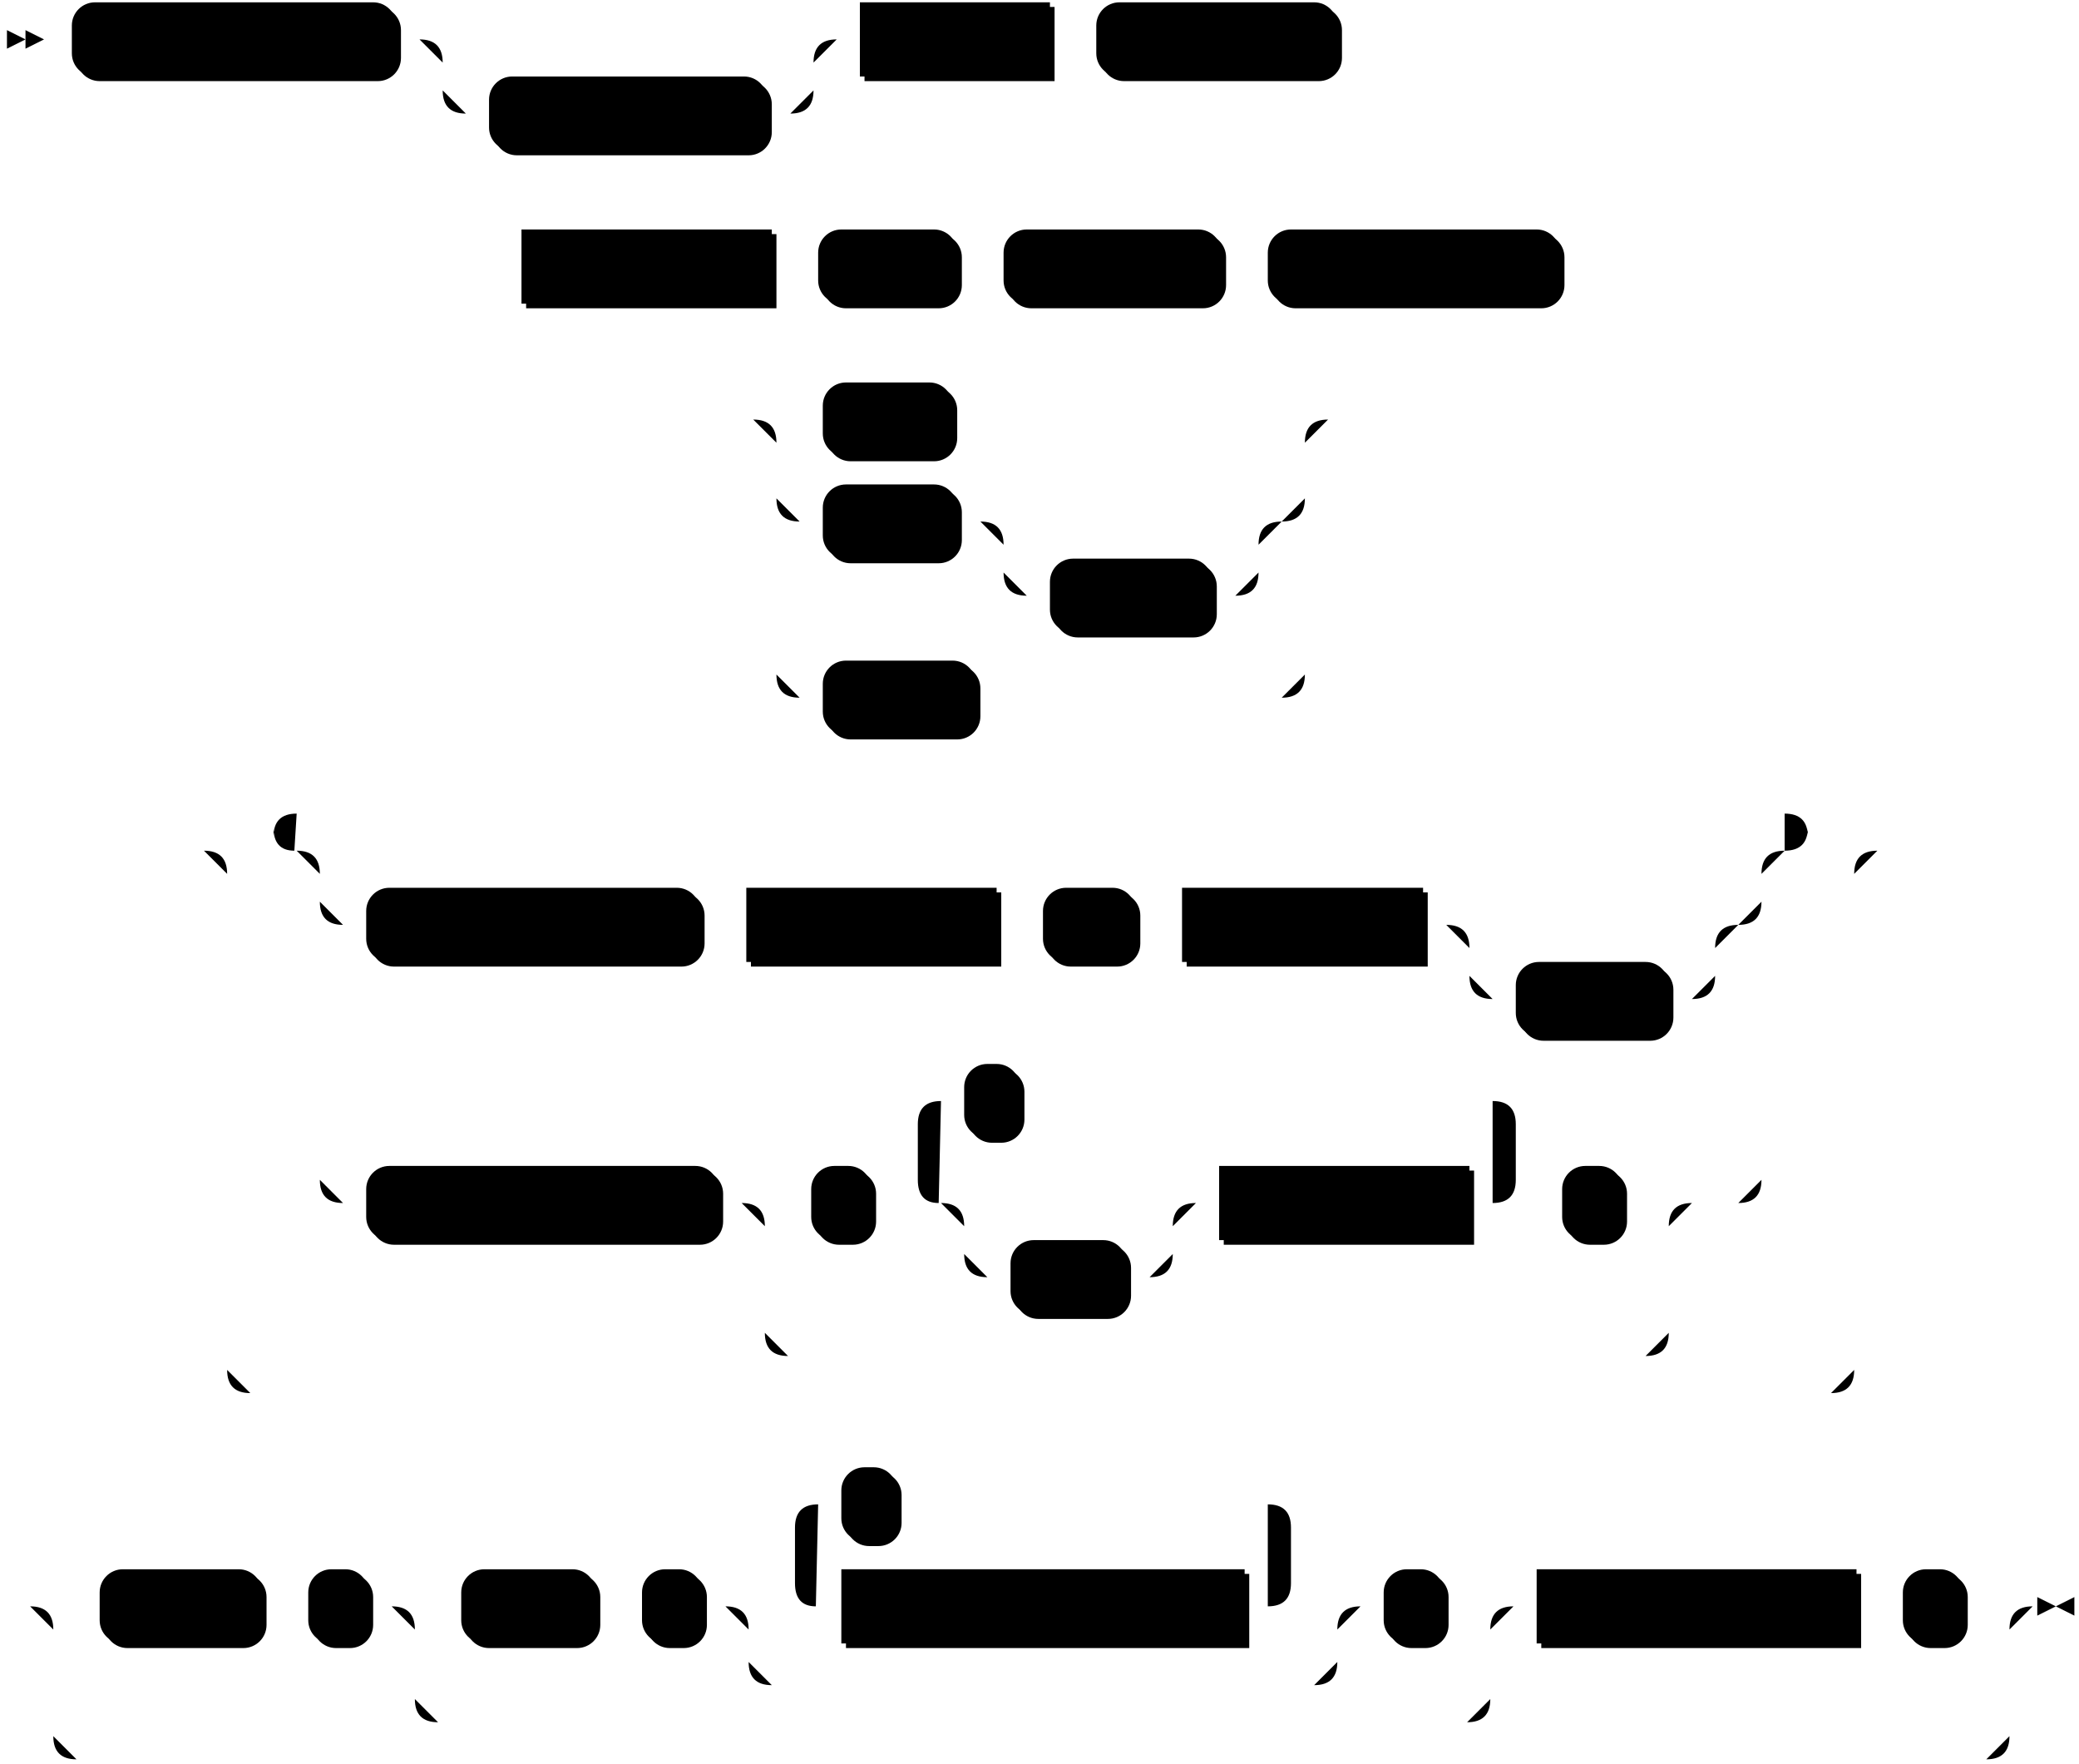
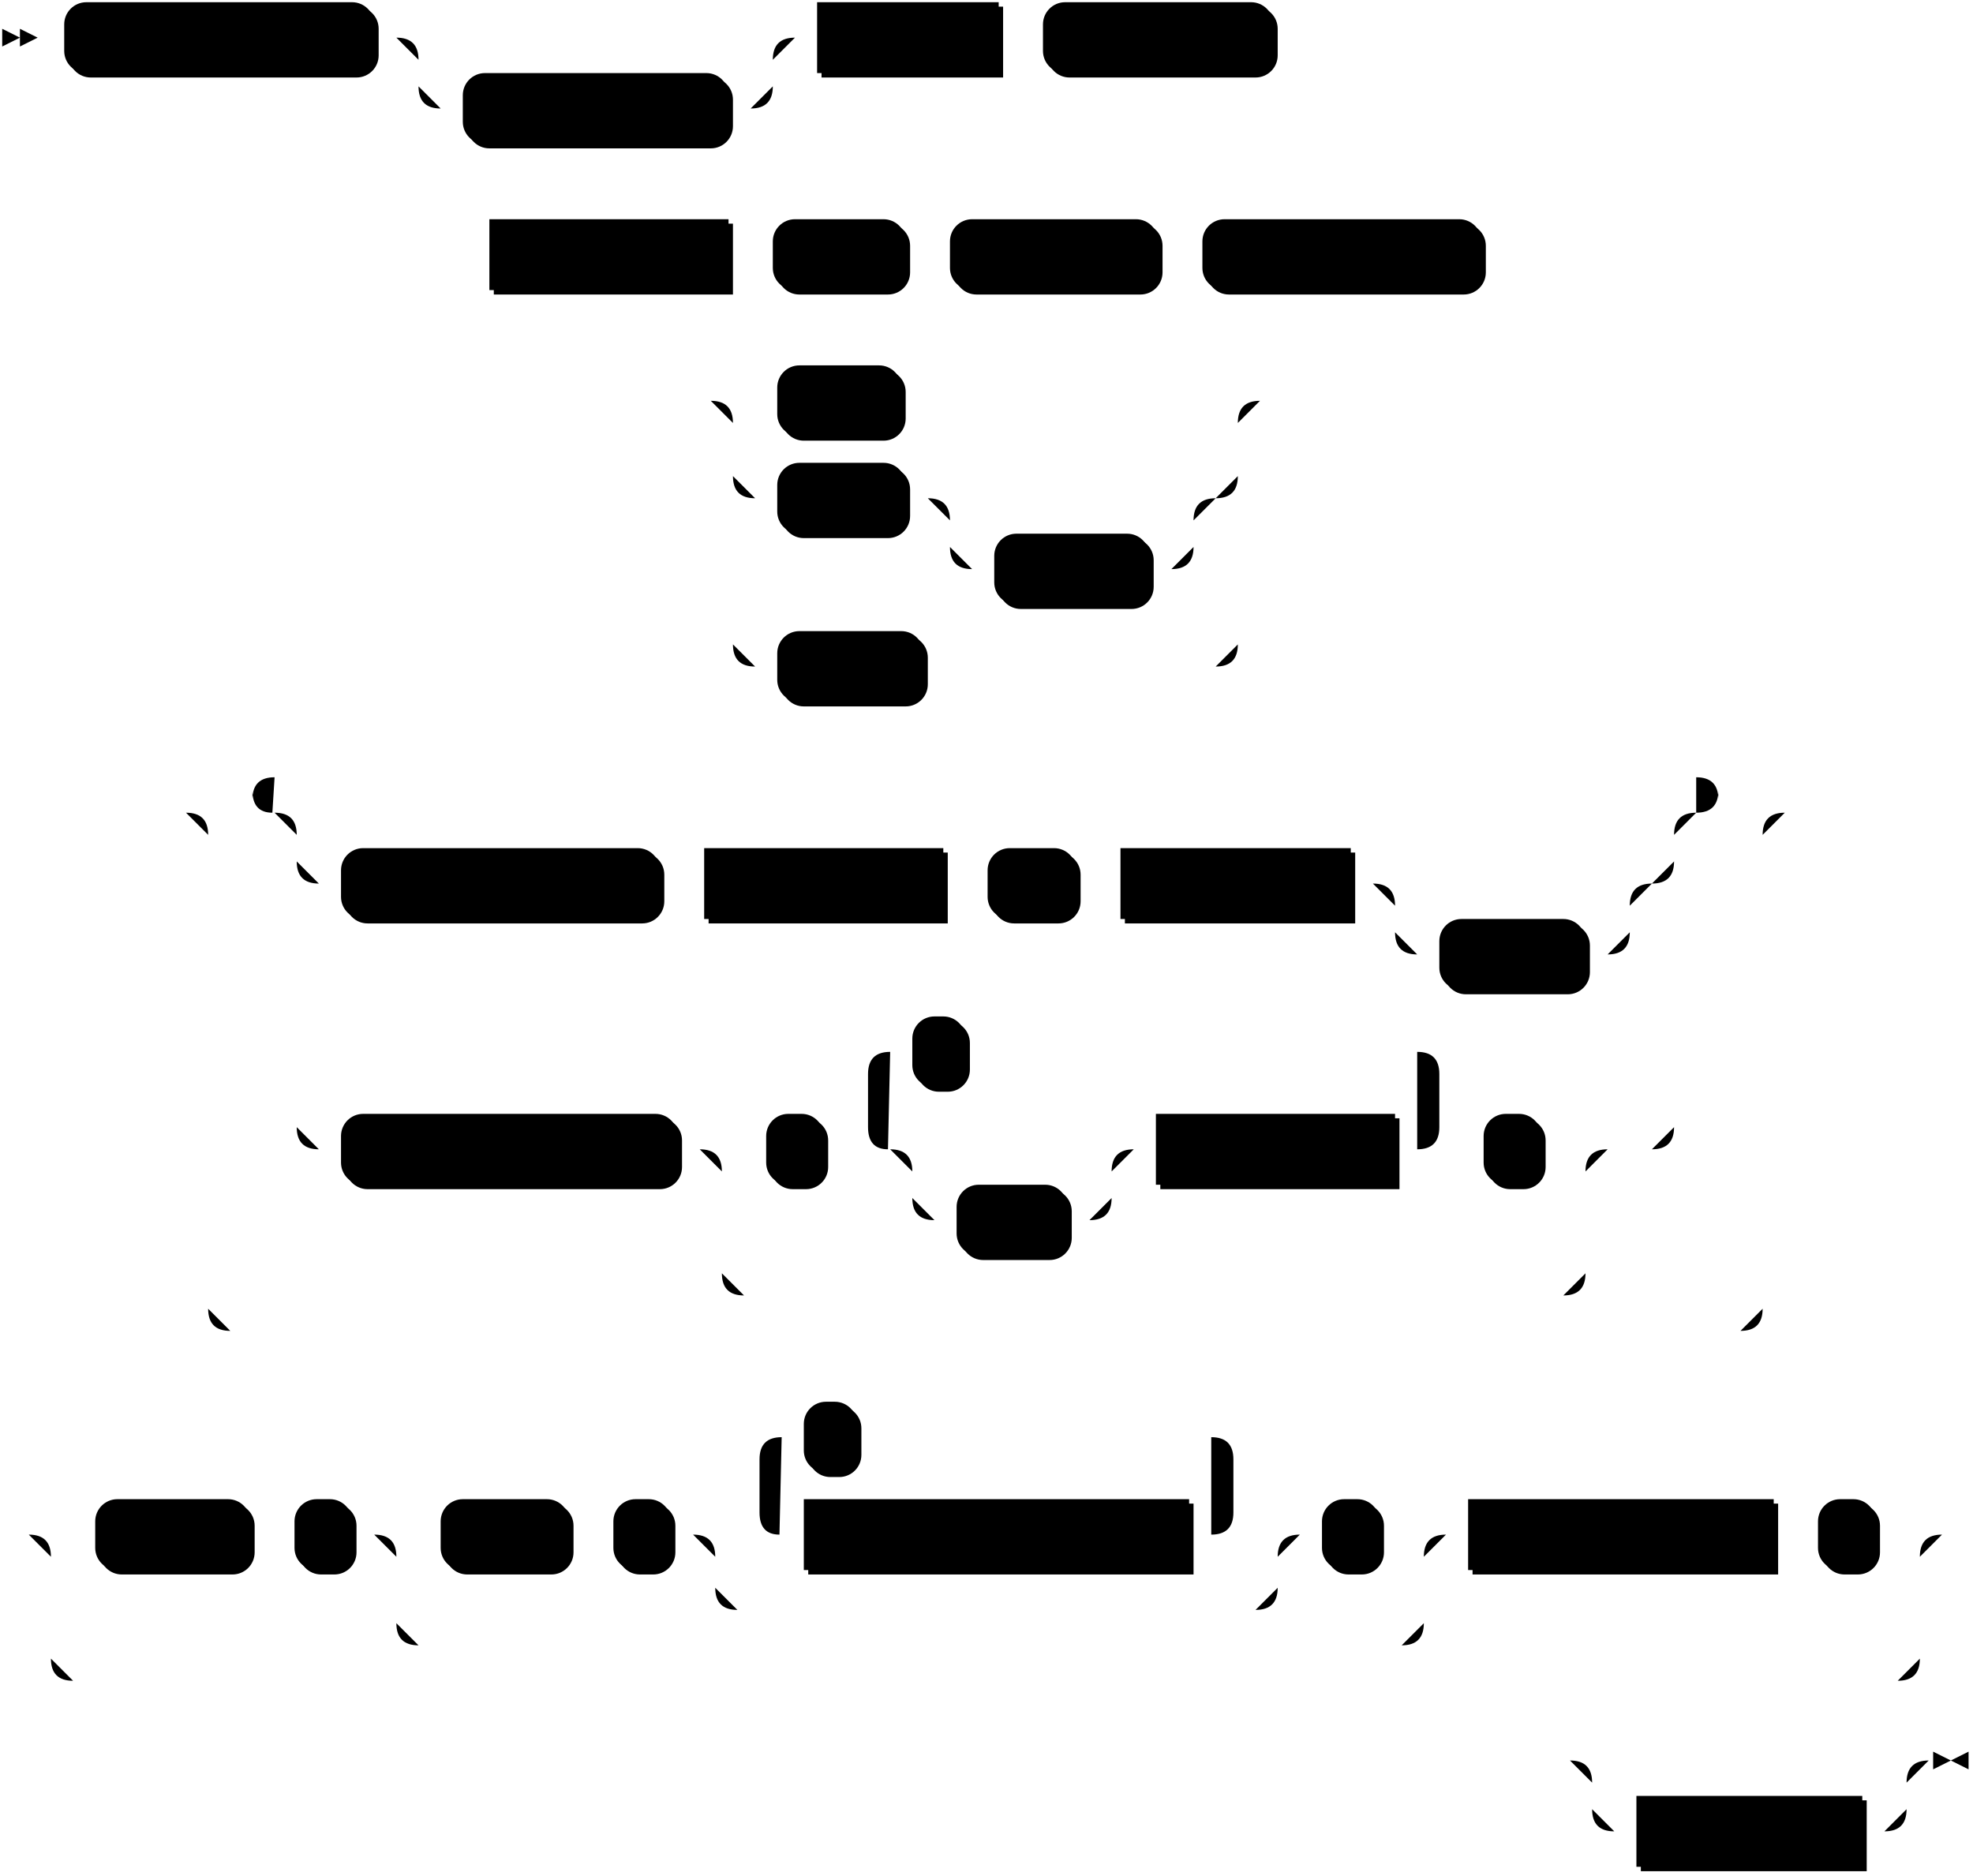
- <svg xmlns="http://www.w3.org/2000/svg" width="897" height="761">
-   <polygon points="11 17 3 13 3 21" />
-   <polygon points="19 17 11 13 11 21" />
-   <rect x="33" y="3" width="140" height="32" rx="10" />
-   <rect x="31" y="1" width="140" height="32" class="terminal" rx="10" />
-   <text class="terminal" x="41" y="21">CREATE SOURCE</text>
-   <rect x="213" y="35" width="120" height="32" rx="10" />
-   <rect x="211" y="33" width="120" height="32" class="terminal" rx="10" />
-   <text class="terminal" x="221" y="53">IF NOT EXISTS</text>
-   <rect x="373" y="3" width="82" height="32" />
-   <rect x="371" y="1" width="82" height="32" class="nonterminal" />
-   <text class="nonterminal" x="381" y="21">src_name</text>
-   <rect x="475" y="3" width="104" height="32" rx="10" />
-   <rect x="473" y="1" width="104" height="32" class="terminal" rx="10" />
-   <text class="terminal" x="483" y="21">IN CLUSTER</text>
-   <rect x="227" y="101" width="108" height="32" />
-   <rect x="225" y="99" width="108" height="32" class="nonterminal" />
-   <text class="nonterminal" x="235" y="119">cluster_name</text>
-   <rect x="355" y="101" width="60" height="32" rx="10" />
-   <rect x="353" y="99" width="60" height="32" class="terminal" rx="10" />
-   <text class="terminal" x="363" y="119">FROM</text>
-   <rect x="435" y="101" width="94" height="32" rx="10" />
-   <rect x="433" y="99" width="94" height="32" class="terminal" rx="10" />
-   <text class="terminal" x="443" y="119">WEBHOOK</text>
-   <rect x="549" y="101" width="126" height="32" rx="10" />
-   <rect x="547" y="99" width="126" height="32" class="terminal" rx="10" />
-   <text class="terminal" x="557" y="119">BODY FORMAT</text>
-   <rect x="357" y="167" width="56" height="32" rx="10" />
-   <rect x="355" y="165" width="56" height="32" class="terminal" rx="10" />
-   <text class="terminal" x="365" y="185">TEXT</text>
-   <rect x="357" y="211" width="58" height="32" rx="10" />
-   <rect x="355" y="209" width="58" height="32" class="terminal" rx="10" />
-   <text class="terminal" x="365" y="229">JSON</text>
-   <rect x="455" y="243" width="70" height="32" rx="10" />
-   <rect x="453" y="241" width="70" height="32" class="terminal" rx="10" />
-   <text class="terminal" x="463" y="261">ARRAY</text>
-   <rect x="357" y="287" width="66" height="32" rx="10" />
-   <rect x="355" y="285" width="66" height="32" class="terminal" rx="10" />
-   <text class="terminal" x="365" y="305">BYTES</text>
-   <rect x="160" y="385" width="144" height="32" rx="10" />
-   <rect x="158" y="383" width="144" height="32" class="terminal" rx="10" />
-   <text class="terminal" x="168" y="403">INCLUDE HEADER</text>
-   <rect x="324" y="385" width="108" height="32" />
-   <rect x="322" y="383" width="108" height="32" class="nonterminal" />
-   <text class="nonterminal" x="332" y="403">header_name</text>
-   <rect x="452" y="385" width="40" height="32" rx="10" />
-   <rect x="450" y="383" width="40" height="32" class="terminal" rx="10" />
-   <text class="terminal" x="460" y="403">AS</text>
-   <rect x="512" y="385" width="104" height="32" />
-   <rect x="510" y="383" width="104" height="32" class="nonterminal" />
-   <text class="nonterminal" x="520" y="403">column_alias</text>
-   <rect x="656" y="417" width="66" height="32" rx="10" />
-   <rect x="654" y="415" width="66" height="32" class="terminal" rx="10" />
-   <text class="terminal" x="664" y="435">BYTES</text>
-   <rect x="160" y="505" width="152" height="32" rx="10" />
-   <rect x="158" y="503" width="152" height="32" class="terminal" rx="10" />
-   <text class="terminal" x="168" y="523">INCLUDE HEADERS</text>
-   <rect x="352" y="505" width="26" height="32" rx="10" />
-   <rect x="350" y="503" width="26" height="32" class="terminal" rx="10" />
-   <text class="terminal" x="360" y="523">(</text>
-   <rect x="438" y="537" width="50" height="32" rx="10" />
-   <rect x="436" y="535" width="50" height="32" class="terminal" rx="10" />
-   <text class="terminal" x="446" y="555">NOT</text>
-   <rect x="528" y="505" width="108" height="32" />
-   <rect x="526" y="503" width="108" height="32" class="nonterminal" />
-   <text class="nonterminal" x="536" y="523">header_name</text>
-   <rect x="418" y="461" width="24" height="32" rx="10" />
-   <rect x="416" y="459" width="24" height="32" class="terminal" rx="10" />
-   <text class="terminal" x="426" y="479">,</text>
-   <rect x="676" y="505" width="26" height="32" rx="10" />
-   <rect x="674" y="503" width="26" height="32" class="terminal" rx="10" />
-   <text class="terminal" x="684" y="523">)</text>
+ <svg xmlns="http://www.w3.org/2000/svg" width="891" height="847">
+   <polygon points="9 17 1 13 1 21" />
+   <polygon points="17 17 9 13 9 21" />
+   <rect x="31" y="3" width="140" height="32" rx="10" />
+   <rect x="29" y="1" width="140" height="32" class="terminal" rx="10" />
+   <text class="terminal" x="39" y="21">CREATE SOURCE</text>
+   <rect x="211" y="35" width="120" height="32" rx="10" />
+   <rect x="209" y="33" width="120" height="32" class="terminal" rx="10" />
+   <text class="terminal" x="219" y="53">IF NOT EXISTS</text>
+   <rect x="371" y="3" width="82" height="32" />
+   <rect x="369" y="1" width="82" height="32" class="nonterminal" />
+   <text class="nonterminal" x="379" y="21">src_name</text>
+   <rect x="473" y="3" width="104" height="32" rx="10" />
+   <rect x="471" y="1" width="104" height="32" class="terminal" rx="10" />
+   <text class="terminal" x="481" y="21">IN CLUSTER</text>
+   <rect x="223" y="101" width="108" height="32" />
+   <rect x="221" y="99" width="108" height="32" class="nonterminal" />
+   <text class="nonterminal" x="231" y="119">cluster_name</text>
+   <rect x="351" y="101" width="60" height="32" rx="10" />
+   <rect x="349" y="99" width="60" height="32" class="terminal" rx="10" />
+   <text class="terminal" x="359" y="119">FROM</text>
+   <rect x="431" y="101" width="94" height="32" rx="10" />
+   <rect x="429" y="99" width="94" height="32" class="terminal" rx="10" />
+   <text class="terminal" x="439" y="119">WEBHOOK</text>
+   <rect x="545" y="101" width="126" height="32" rx="10" />
+   <rect x="543" y="99" width="126" height="32" class="terminal" rx="10" />
+   <text class="terminal" x="553" y="119">BODY FORMAT</text>
+   <rect x="353" y="167" width="56" height="32" rx="10" />
+   <rect x="351" y="165" width="56" height="32" class="terminal" rx="10" />
+   <text class="terminal" x="361" y="185">TEXT</text>
+   <rect x="353" y="211" width="58" height="32" rx="10" />
+   <rect x="351" y="209" width="58" height="32" class="terminal" rx="10" />
+   <text class="terminal" x="361" y="229">JSON</text>
+   <rect x="451" y="243" width="70" height="32" rx="10" />
+   <rect x="449" y="241" width="70" height="32" class="terminal" rx="10" />
+   <text class="terminal" x="459" y="261">ARRAY</text>
+   <rect x="353" y="287" width="66" height="32" rx="10" />
+   <rect x="351" y="285" width="66" height="32" class="terminal" rx="10" />
+   <text class="terminal" x="361" y="305">BYTES</text>
+   <rect x="156" y="385" width="144" height="32" rx="10" />
+   <rect x="154" y="383" width="144" height="32" class="terminal" rx="10" />
+   <text class="terminal" x="164" y="403">INCLUDE HEADER</text>
+   <rect x="320" y="385" width="108" height="32" />
+   <rect x="318" y="383" width="108" height="32" class="nonterminal" />
+   <text class="nonterminal" x="328" y="403">header_name</text>
+   <rect x="448" y="385" width="40" height="32" rx="10" />
+   <rect x="446" y="383" width="40" height="32" class="terminal" rx="10" />
+   <text class="terminal" x="456" y="403">AS</text>
+   <rect x="508" y="385" width="104" height="32" />
+   <rect x="506" y="383" width="104" height="32" class="nonterminal" />
+   <text class="nonterminal" x="516" y="403">column_alias</text>
+   <rect x="652" y="417" width="66" height="32" rx="10" />
+   <rect x="650" y="415" width="66" height="32" class="terminal" rx="10" />
+   <text class="terminal" x="660" y="435">BYTES</text>
+   <rect x="156" y="505" width="152" height="32" rx="10" />
+   <rect x="154" y="503" width="152" height="32" class="terminal" rx="10" />
+   <text class="terminal" x="164" y="523">INCLUDE HEADERS</text>
+   <rect x="348" y="505" width="26" height="32" rx="10" />
+   <rect x="346" y="503" width="26" height="32" class="terminal" rx="10" />
+   <text class="terminal" x="356" y="523">(</text>
+   <rect x="434" y="537" width="50" height="32" rx="10" />
+   <rect x="432" y="535" width="50" height="32" class="terminal" rx="10" />
+   <text class="terminal" x="442" y="555">NOT</text>
+   <rect x="524" y="505" width="108" height="32" />
+   <rect x="522" y="503" width="108" height="32" class="nonterminal" />
+   <text class="nonterminal" x="532" y="523">header_name</text>
+   <rect x="414" y="461" width="24" height="32" rx="10" />
+   <rect x="412" y="459" width="24" height="32" class="terminal" rx="10" />
+   <text class="terminal" x="422" y="479">,</text>
+   <rect x="672" y="505" width="26" height="32" rx="10" />
+   <rect x="670" y="503" width="26" height="32" class="terminal" rx="10" />
+   <text class="terminal" x="680" y="523">)</text>
  <rect x="45" y="679" width="70" height="32" rx="10" />
  <rect x="43" y="677" width="70" height="32" class="terminal" rx="10" />
  <text class="terminal" x="53" y="697">CHECK</text>
  <rect x="135" y="679" width="26" height="32" rx="10" />
  <rect x="133" y="677" width="26" height="32" class="terminal" rx="10" />
  <text class="terminal" x="143" y="697">(</text>
  <rect x="201" y="679" width="58" height="32" rx="10" />
  <rect x="199" y="677" width="58" height="32" class="terminal" rx="10" />
  <text class="terminal" x="209" y="697">WITH</text>
  <rect x="279" y="679" width="26" height="32" rx="10" />
  <rect x="277" y="677" width="26" height="32" class="terminal" rx="10" />
  <text class="terminal" x="287" y="697">(</text>
  <rect x="365" y="679" width="174" height="32" />
  <rect x="363" y="677" width="174" height="32" class="nonterminal" />
  <text class="nonterminal" x="373" y="697">webhook_check_option</text>
  <rect x="365" y="635" width="24" height="32" rx="10" />
  <rect x="363" y="633" width="24" height="32" class="terminal" rx="10" />
  <text class="terminal" x="373" y="653">,</text>
  <rect x="599" y="679" width="26" height="32" rx="10" />
  <rect x="597" y="677" width="26" height="32" class="terminal" rx="10" />
  <text class="terminal" x="607" y="697">)</text>
  <rect x="665" y="679" width="138" height="32" />
  <rect x="663" y="677" width="138" height="32" class="nonterminal" />
  <text class="nonterminal" x="673" y="697">check_expression</text>
  <rect x="823" y="679" width="26" height="32" rx="10" />
  <rect x="821" y="677" width="26" height="32" class="terminal" rx="10" />
  <text class="terminal" x="831" y="697">)</text>
-   <path class="line" d="m19 17 h2 m0 0 h10 m140 0 h10 m20 0 h10 m0 0 h130 m-160 0 h20 m140 0 h20 m-180 0 q10 0 10 10 m160 0 q0 -10 10 -10 m-170 10 v12 m160 0 v-12 m-160 12 q0 10 10 10 m140 0 q10 0 10 -10 m-150 10 h10 m120 0 h10 m20 -32 h10 m82 0 h10 m0 0 h10 m104 0 h10 m2 0 l2 0 m2 0 l2 0 m2 0 l2 0 m-396 98 l2 0 m2 0 l2 0 m2 0 l2 0 m2 0 h10 m108 0 h10 m0 0 h10 m60 0 h10 m0 0 h10 m94 0 h10 m0 0 h10 m126 0 h10 m2 0 l2 0 m2 0 l2 0 m2 0 l2 0 m-382 66 l2 0 m2 0 l2 0 m2 0 l2 0 m22 0 h10 m56 0 h10 m0 0 h132 m-228 0 h20 m208 0 h20 m-248 0 q10 0 10 10 m228 0 q0 -10 10 -10 m-238 10 v24 m228 0 v-24 m-228 24 q0 10 10 10 m208 0 q10 0 10 -10 m-218 10 h10 m58 0 h10 m20 0 h10 m0 0 h80 m-110 0 h20 m90 0 h20 m-130 0 q10 0 10 10 m110 0 q0 -10 10 -10 m-120 10 v12 m110 0 v-12 m-110 12 q0 10 10 10 m90 0 q10 0 10 -10 m-100 10 h10 m70 0 h10 m-198 -42 v20 m228 0 v-20 m-228 20 v56 m228 0 v-56 m-228 56 q0 10 10 10 m208 0 q10 0 10 -10 m-218 10 h10 m66 0 h10 m0 0 h122 m22 -120 l2 0 m2 0 l2 0 m2 0 l2 0 m-509 186 l2 0 m2 0 l2 0 m2 0 l2 0 m62 0 h10 m0 0 h592 m-622 0 h20 m602 0 h20 m-642 0 q10 0 10 10 m622 0 q0 -10 10 -10 m-632 10 v12 m622 0 v-12 m-622 12 q0 10 10 10 m602 0 q10 0 10 -10 m-612 10 h10 m144 0 h10 m0 0 h10 m108 0 h10 m0 0 h10 m40 0 h10 m0 0 h10 m104 0 h10 m20 0 h10 m0 0 h76 m-106 0 h20 m86 0 h20 m-126 0 q10 0 10 10 m106 0 q0 -10 10 -10 m-116 10 v12 m106 0 v-12 m-106 12 q0 10 10 10 m86 0 q10 0 10 -10 m-96 10 h10 m66 0 h10 m-592 -42 v20 m622 0 v-20 m-622 20 v100 m622 0 v-100 m-622 100 q0 10 10 10 m602 0 q10 0 10 -10 m-612 10 h10 m152 0 h10 m20 0 h10 m26 0 h10 m40 0 h10 m0 0 h60 m-90 0 h20 m70 0 h20 m-110 0 q10 0 10 10 m90 0 q0 -10 10 -10 m-100 10 v12 m90 0 v-12 m-90 12 q0 10 10 10 m70 0 q10 0 10 -10 m-80 10 h10 m50 0 h10 m20 -32 h10 m108 0 h10 m-258 0 l20 0 m-1 0 q-9 0 -9 -10 l0 -24 q0 -10 10 -10 m238 44 l20 0 m-20 0 q10 0 10 -10 l0 -24 q0 -10 -10 -10 m-238 0 h10 m24 0 h10 m0 0 h194 m20 44 h10 m26 0 h10 m-390 0 h20 m370 0 h20 m-410 0 q10 0 10 10 m390 0 q0 -10 10 -10 m-400 10 v46 m390 0 v-46 m-390 46 q0 10 10 10 m370 0 q10 0 10 -10 m-380 10 h10 m0 0 h360 m20 -66 h20 m-642 -152 l20 0 m-1 0 q-9 0 -9 -10 l0 4 q0 -10 10 -10 m642 16 l20 0 m-20 0 q10 0 10 -10 l0 4 q0 -10 -10 -10 m-642 0 h10 m0 0 h632 m-682 16 h20 m682 0 h20 m-722 0 q10 0 10 10 m702 0 q0 -10 10 -10 m-712 10 v214 m702 0 v-214 m-702 214 q0 10 10 10 m682 0 q10 0 10 -10 m-692 10 h10 m0 0 h672 m22 -234 l2 0 m2 0 l2 0 m2 0 l2 0 m-821 326 l2 0 m2 0 l2 0 m2 0 l2 0 m22 0 h10 m70 0 h10 m0 0 h10 m26 0 h10 m20 0 h10 m58 0 h10 m0 0 h10 m26 0 h10 m40 0 h10 m174 0 h10 m-214 0 l20 0 m-1 0 q-9 0 -9 -10 l0 -24 q0 -10 10 -10 m194 44 l20 0 m-20 0 q10 0 10 -10 l0 -24 q0 -10 -10 -10 m-194 0 h10 m24 0 h10 m0 0 h150 m-234 44 h20 m234 0 h20 m-274 0 q10 0 10 10 m254 0 q0 -10 10 -10 m-264 10 v14 m254 0 v-14 m-254 14 q0 10 10 10 m234 0 q10 0 10 -10 m-244 10 h10 m0 0 h224 m20 -34 h10 m26 0 h10 m-464 0 h20 m444 0 h20 m-484 0 q10 0 10 10 m464 0 q0 -10 10 -10 m-474 10 v30 m464 0 v-30 m-464 30 q0 10 10 10 m444 0 q10 0 10 -10 m-454 10 h10 m0 0 h434 m20 -50 h10 m138 0 h10 m0 0 h10 m26 0 h10 m-844 0 h20 m824 0 h20 m-864 0 q10 0 10 10 m844 0 q0 -10 10 -10 m-854 10 v46 m844 0 v-46 m-844 46 q0 10 10 10 m824 0 q10 0 10 -10 m-834 10 h10 m0 0 h814 m23 -66 h-3" />
-   <polygon points="887 693 895 689 895 697" />
-   <polygon points="887 693 879 689 879 697" />
+   <rect x="741" y="813" width="102" height="32" />
+   <rect x="739" y="811" width="102" height="32" class="nonterminal" />
+   <text class="nonterminal" x="749" y="831">with_options</text>
+   <path class="line" d="m17 17 h2 m0 0 h10 m140 0 h10 m20 0 h10 m0 0 h130 m-160 0 h20 m140 0 h20 m-180 0 q10 0 10 10 m160 0 q0 -10 10 -10 m-170 10 v12 m160 0 v-12 m-160 12 q0 10 10 10 m140 0 q10 0 10 -10 m-150 10 h10 m120 0 h10 m20 -32 h10 m82 0 h10 m0 0 h10 m104 0 h10 m2 0 l2 0 m2 0 l2 0 m2 0 l2 0 m-398 98 l2 0 m2 0 l2 0 m2 0 l2 0 m2 0 h10 m108 0 h10 m0 0 h10 m60 0 h10 m0 0 h10 m94 0 h10 m0 0 h10 m126 0 h10 m2 0 l2 0 m2 0 l2 0 m2 0 l2 0 m-382 66 l2 0 m2 0 l2 0 m2 0 l2 0 m22 0 h10 m56 0 h10 m0 0 h132 m-228 0 h20 m208 0 h20 m-248 0 q10 0 10 10 m228 0 q0 -10 10 -10 m-238 10 v24 m228 0 v-24 m-228 24 q0 10 10 10 m208 0 q10 0 10 -10 m-218 10 h10 m58 0 h10 m20 0 h10 m0 0 h80 m-110 0 h20 m90 0 h20 m-130 0 q10 0 10 10 m110 0 q0 -10 10 -10 m-120 10 v12 m110 0 v-12 m-110 12 q0 10 10 10 m90 0 q10 0 10 -10 m-100 10 h10 m70 0 h10 m-198 -42 v20 m228 0 v-20 m-228 20 v56 m228 0 v-56 m-228 56 q0 10 10 10 m208 0 q10 0 10 -10 m-218 10 h10 m66 0 h10 m0 0 h122 m22 -120 l2 0 m2 0 l2 0 m2 0 l2 0 m-509 186 l2 0 m2 0 l2 0 m2 0 l2 0 m62 0 h10 m0 0 h592 m-622 0 h20 m602 0 h20 m-642 0 q10 0 10 10 m622 0 q0 -10 10 -10 m-632 10 v12 m622 0 v-12 m-622 12 q0 10 10 10 m602 0 q10 0 10 -10 m-612 10 h10 m144 0 h10 m0 0 h10 m108 0 h10 m0 0 h10 m40 0 h10 m0 0 h10 m104 0 h10 m20 0 h10 m0 0 h76 m-106 0 h20 m86 0 h20 m-126 0 q10 0 10 10 m106 0 q0 -10 10 -10 m-116 10 v12 m106 0 v-12 m-106 12 q0 10 10 10 m86 0 q10 0 10 -10 m-96 10 h10 m66 0 h10 m-592 -42 v20 m622 0 v-20 m-622 20 v100 m622 0 v-100 m-622 100 q0 10 10 10 m602 0 q10 0 10 -10 m-612 10 h10 m152 0 h10 m20 0 h10 m26 0 h10 m40 0 h10 m0 0 h60 m-90 0 h20 m70 0 h20 m-110 0 q10 0 10 10 m90 0 q0 -10 10 -10 m-100 10 v12 m90 0 v-12 m-90 12 q0 10 10 10 m70 0 q10 0 10 -10 m-80 10 h10 m50 0 h10 m20 -32 h10 m108 0 h10 m-258 0 l20 0 m-1 0 q-9 0 -9 -10 l0 -24 q0 -10 10 -10 m238 44 l20 0 m-20 0 q10 0 10 -10 l0 -24 q0 -10 -10 -10 m-238 0 h10 m24 0 h10 m0 0 h194 m20 44 h10 m26 0 h10 m-390 0 h20 m370 0 h20 m-410 0 q10 0 10 10 m390 0 q0 -10 10 -10 m-400 10 v46 m390 0 v-46 m-390 46 q0 10 10 10 m370 0 q10 0 10 -10 m-380 10 h10 m0 0 h360 m20 -66 h20 m-642 -152 l20 0 m-1 0 q-9 0 -9 -10 l0 4 q0 -10 10 -10 m642 16 l20 0 m-20 0 q10 0 10 -10 l0 4 q0 -10 -10 -10 m-642 0 h10 m0 0 h632 m-682 16 h20 m682 0 h20 m-722 0 q10 0 10 10 m702 0 q0 -10 10 -10 m-712 10 v214 m702 0 v-214 m-702 214 q0 10 10 10 m682 0 q10 0 10 -10 m-692 10 h10 m0 0 h672 m22 -234 l2 0 m2 0 l2 0 m2 0 l2 0 m-817 326 l2 0 m2 0 l2 0 m2 0 l2 0 m22 0 h10 m70 0 h10 m0 0 h10 m26 0 h10 m20 0 h10 m58 0 h10 m0 0 h10 m26 0 h10 m40 0 h10 m174 0 h10 m-214 0 l20 0 m-1 0 q-9 0 -9 -10 l0 -24 q0 -10 10 -10 m194 44 l20 0 m-20 0 q10 0 10 -10 l0 -24 q0 -10 -10 -10 m-194 0 h10 m24 0 h10 m0 0 h150 m-234 44 h20 m234 0 h20 m-274 0 q10 0 10 10 m254 0 q0 -10 10 -10 m-264 10 v14 m254 0 v-14 m-254 14 q0 10 10 10 m234 0 q10 0 10 -10 m-244 10 h10 m0 0 h224 m20 -34 h10 m26 0 h10 m-464 0 h20 m444 0 h20 m-484 0 q10 0 10 10 m464 0 q0 -10 10 -10 m-474 10 v30 m464 0 v-30 m-464 30 q0 10 10 10 m444 0 q10 0 10 -10 m-454 10 h10 m0 0 h434 m20 -50 h10 m138 0 h10 m0 0 h10 m26 0 h10 m-844 0 h20 m824 0 h20 m-864 0 q10 0 10 10 m844 0 q0 -10 10 -10 m-854 10 v46 m844 0 v-46 m-844 46 q0 10 10 10 m824 0 q10 0 10 -10 m-834 10 h10 m0 0 h814 m22 -66 l2 0 m2 0 l2 0 m2 0 l2 0 m-192 102 l2 0 m2 0 l2 0 m2 0 l2 0 m22 0 h10 m0 0 h112 m-142 0 h20 m122 0 h20 m-162 0 q10 0 10 10 m142 0 q0 -10 10 -10 m-152 10 v12 m142 0 v-12 m-142 12 q0 10 10 10 m122 0 q10 0 10 -10 m-132 10 h10 m102 0 h10 m23 -32 h-3" />
+   <polygon points="881 795 889 791 889 799" />
+   <polygon points="881 795 873 791 873 799" />
</svg>
